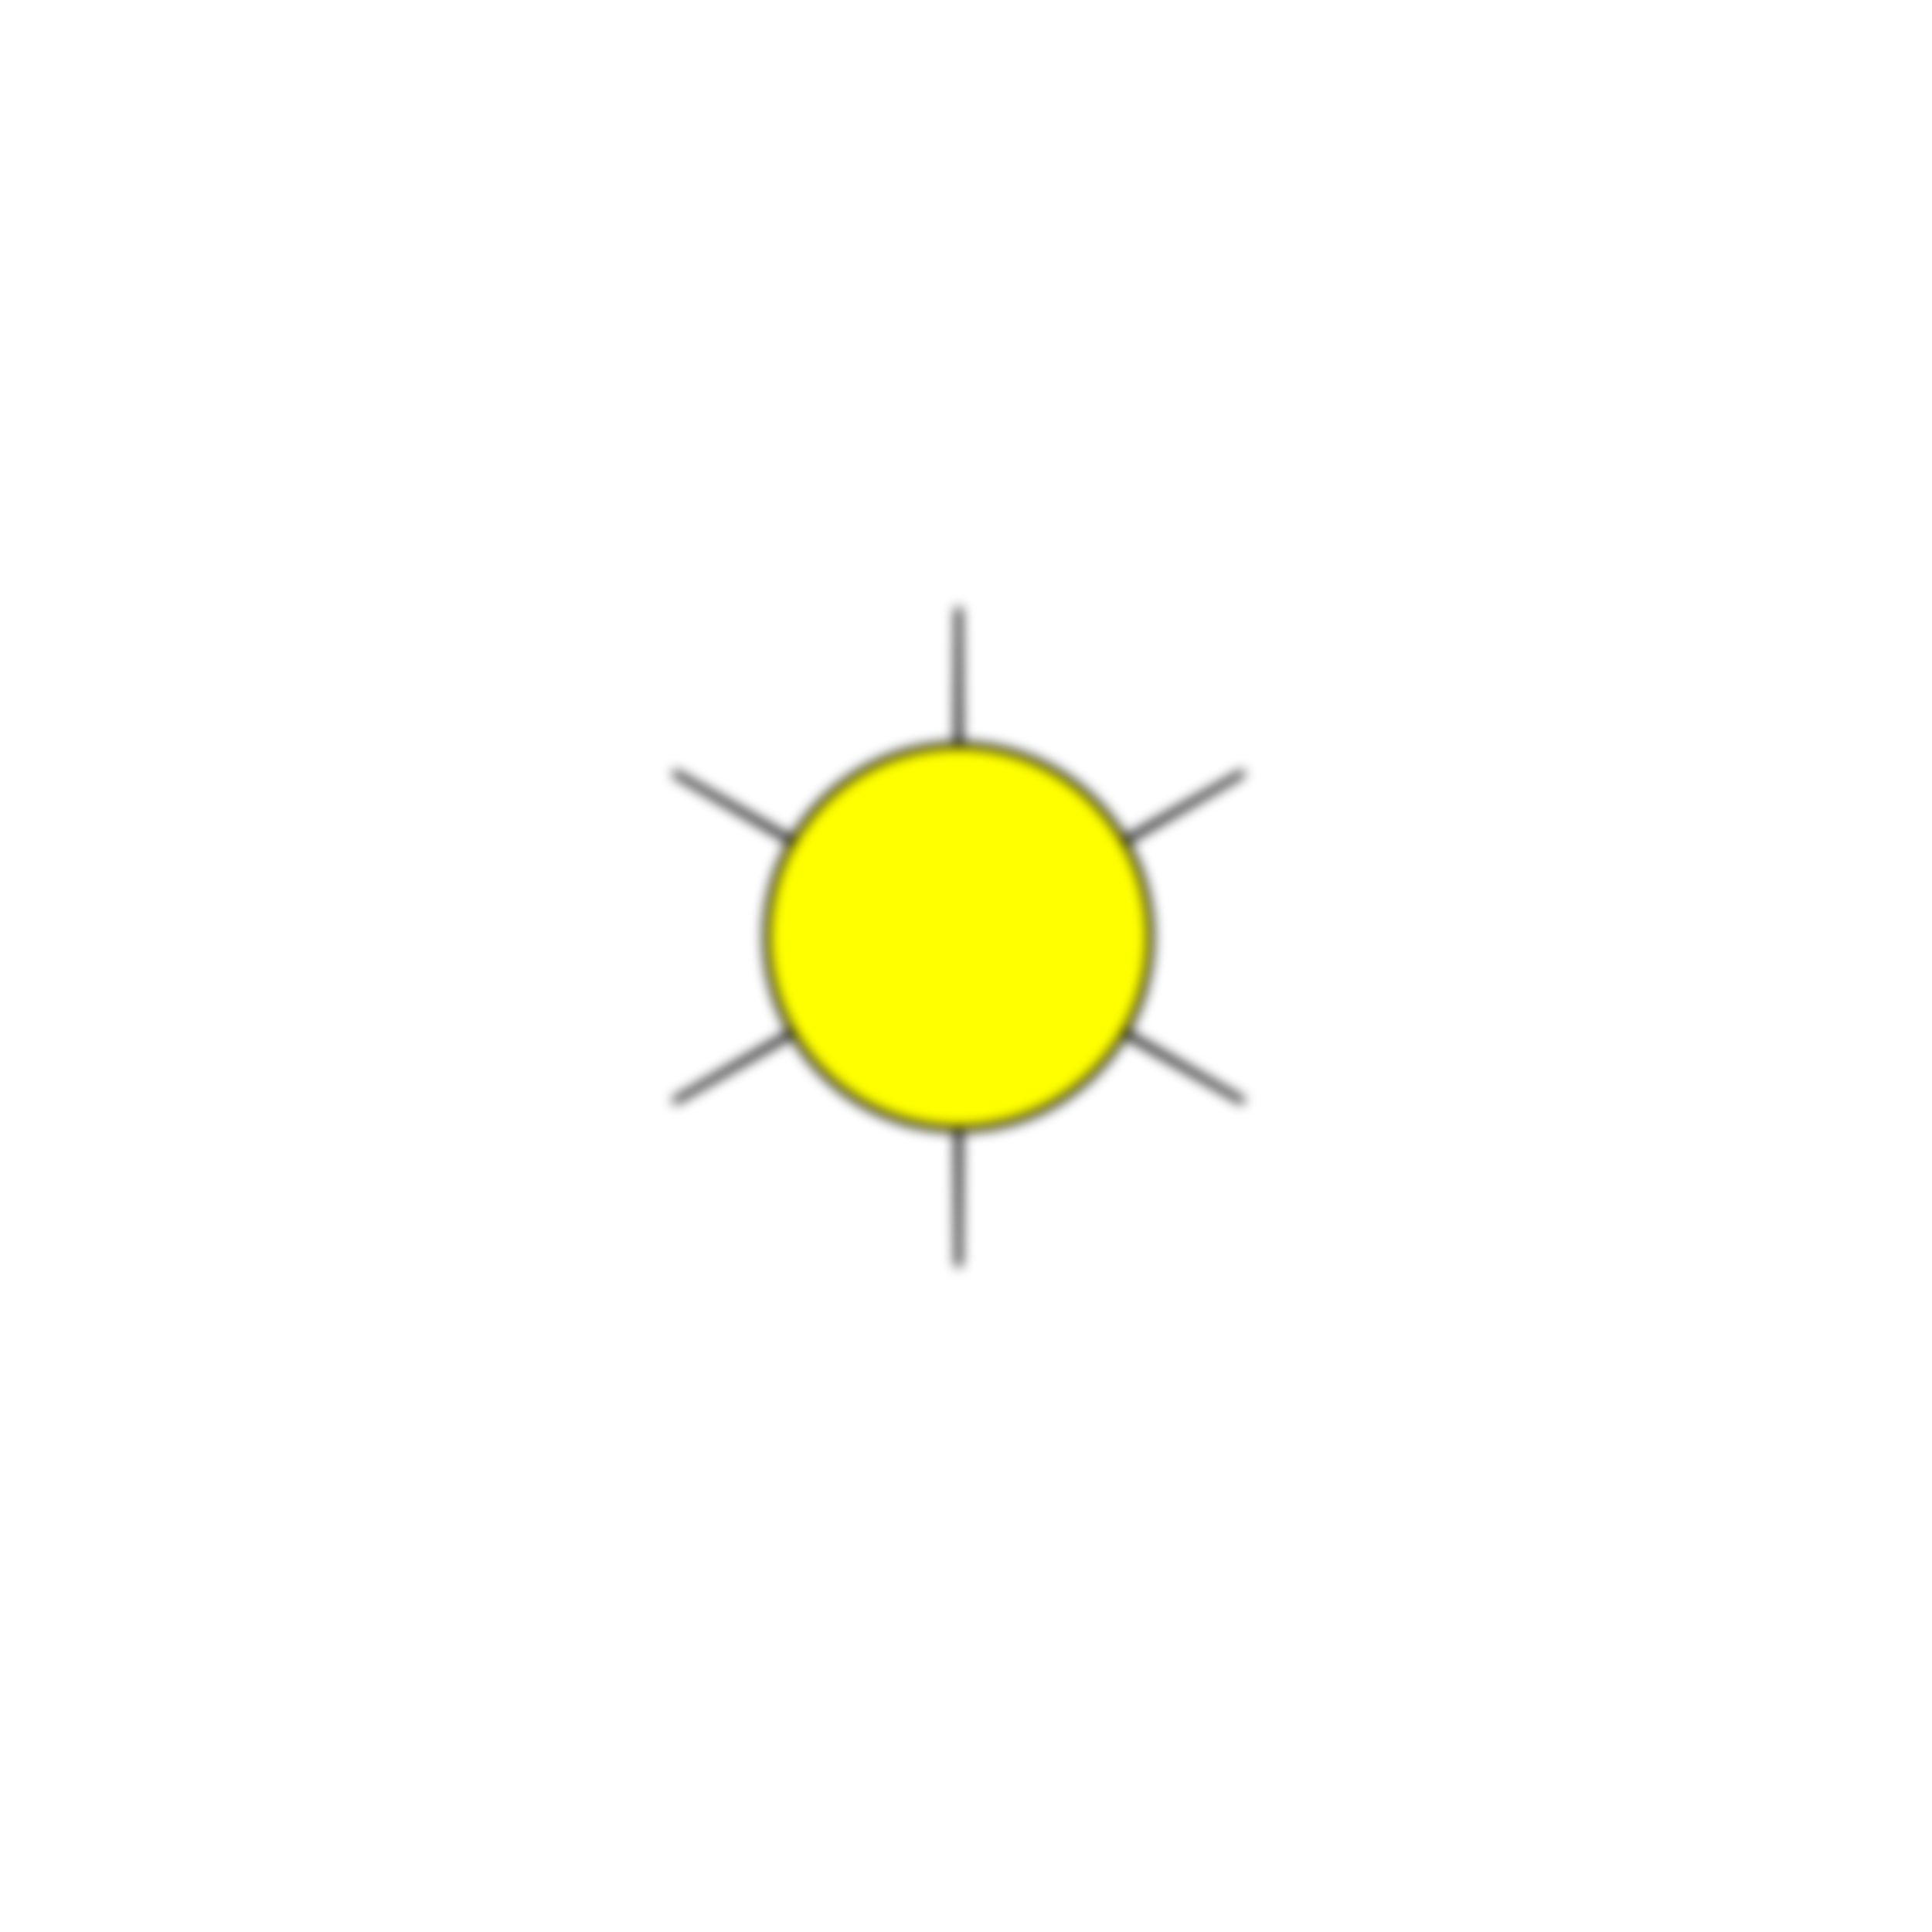
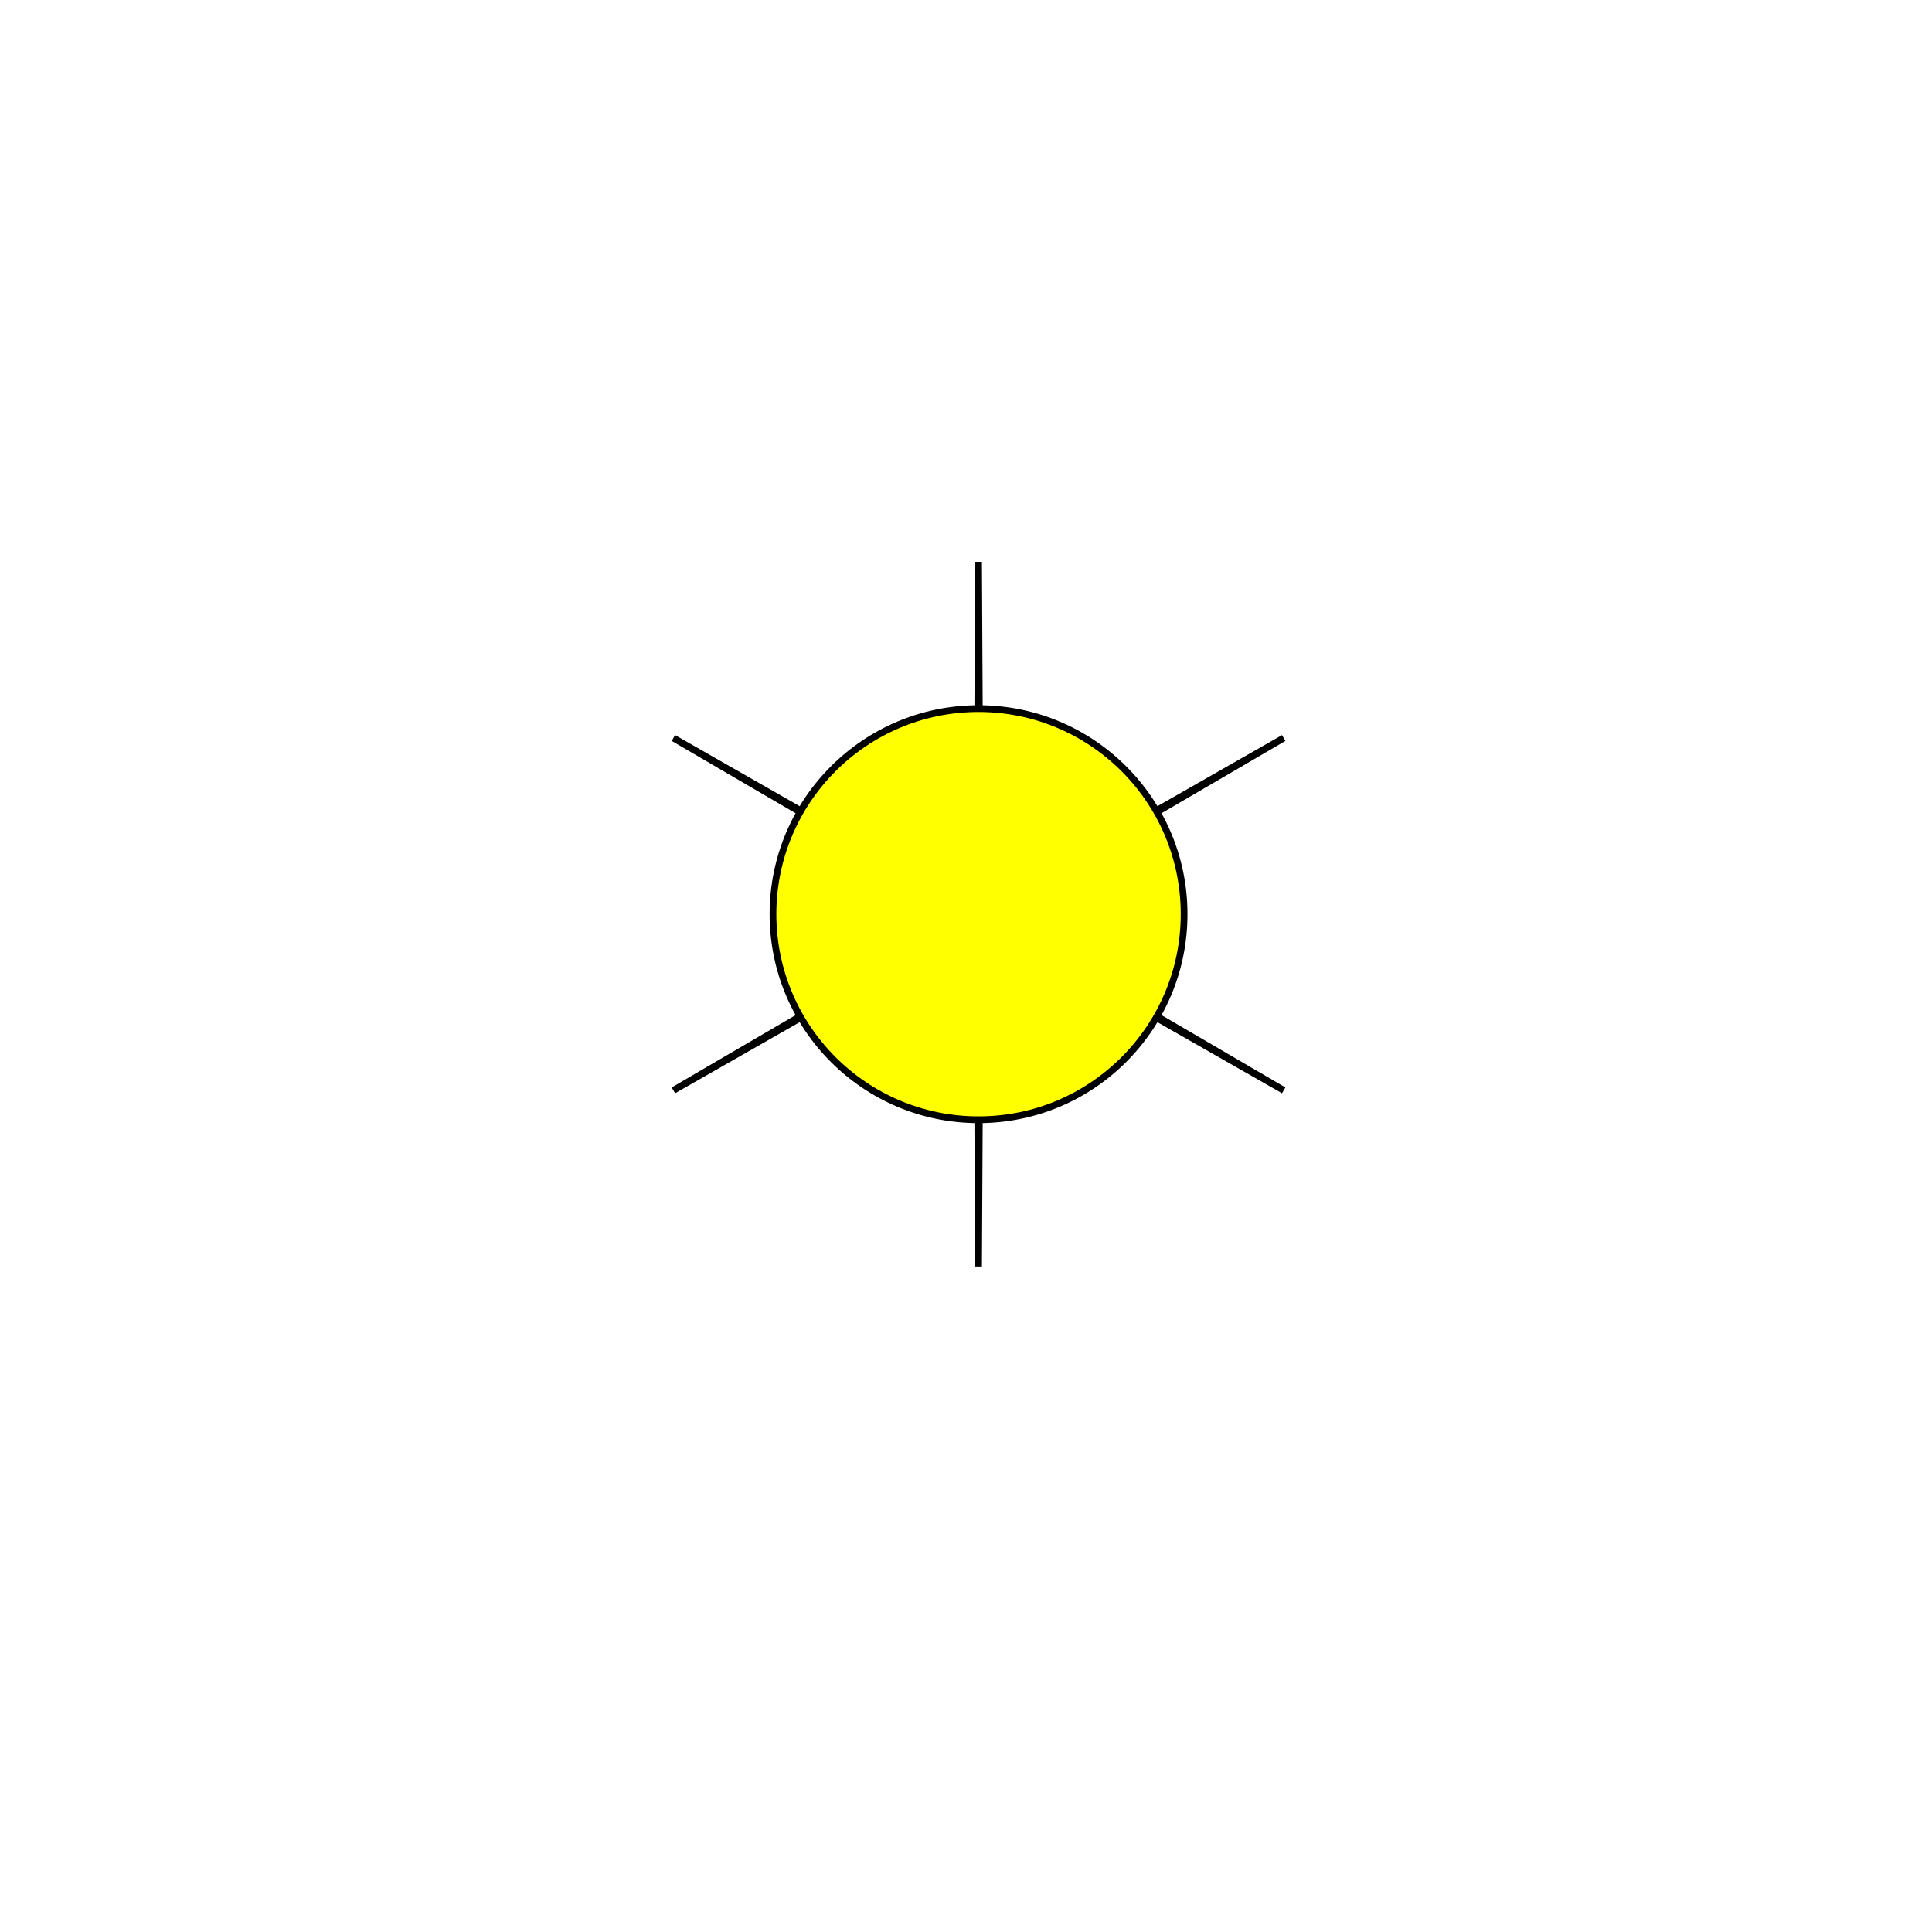
<svg xmlns="http://www.w3.org/2000/svg" width="16" height="16" viewBox="0 0 4.233 4.233" version="1.1" id="svg1">
-   <defs id="defs1">
-     <filter style="color-interpolation-filters:sRGB" id="filter827" x="-0.026" width="1.052" y="-0.022" height="1.045">
-       <feGaussianBlur stdDeviation="0.021" id="feGaussianBlur829" />
-     </filter>
-   </defs>
+   <defs id="defs1" />
  <g id="layer1" transform="translate(0,-292.7667)">
-     <g id="g821" transform="matrix(0.6275331,0,0,0.6275331,0.8024946,109.6499)" style="filter:url(#filter827);fill:#ffff00">
+     <g id="g821" transform="matrix(0.6712205,0,0,0.6712205,0.7558957,96.70858)" style="fill:#ffff00">
      <path d="m 3.064,295.651 -0.99,-0.565 -0.006,1.14 -0.006,-1.14 -0.99,0.565 0.985,-0.575 -0.985,-0.575 0.99,0.565 0.006,-1.14 0.006,1.14 0.99,-0.565 -0.985,0.575 z" id="path1" style="fill:#ffff00;stroke:#000000;stroke-width:0.022;stroke-linecap:square" />
      <circle r="0.671" cy="295.076" cx="2.068" id="path2" style="fill:#ffff00;stroke:#000000;stroke-width:0.022;stroke-linecap:square" />
    </g>
  </g>
</svg>
